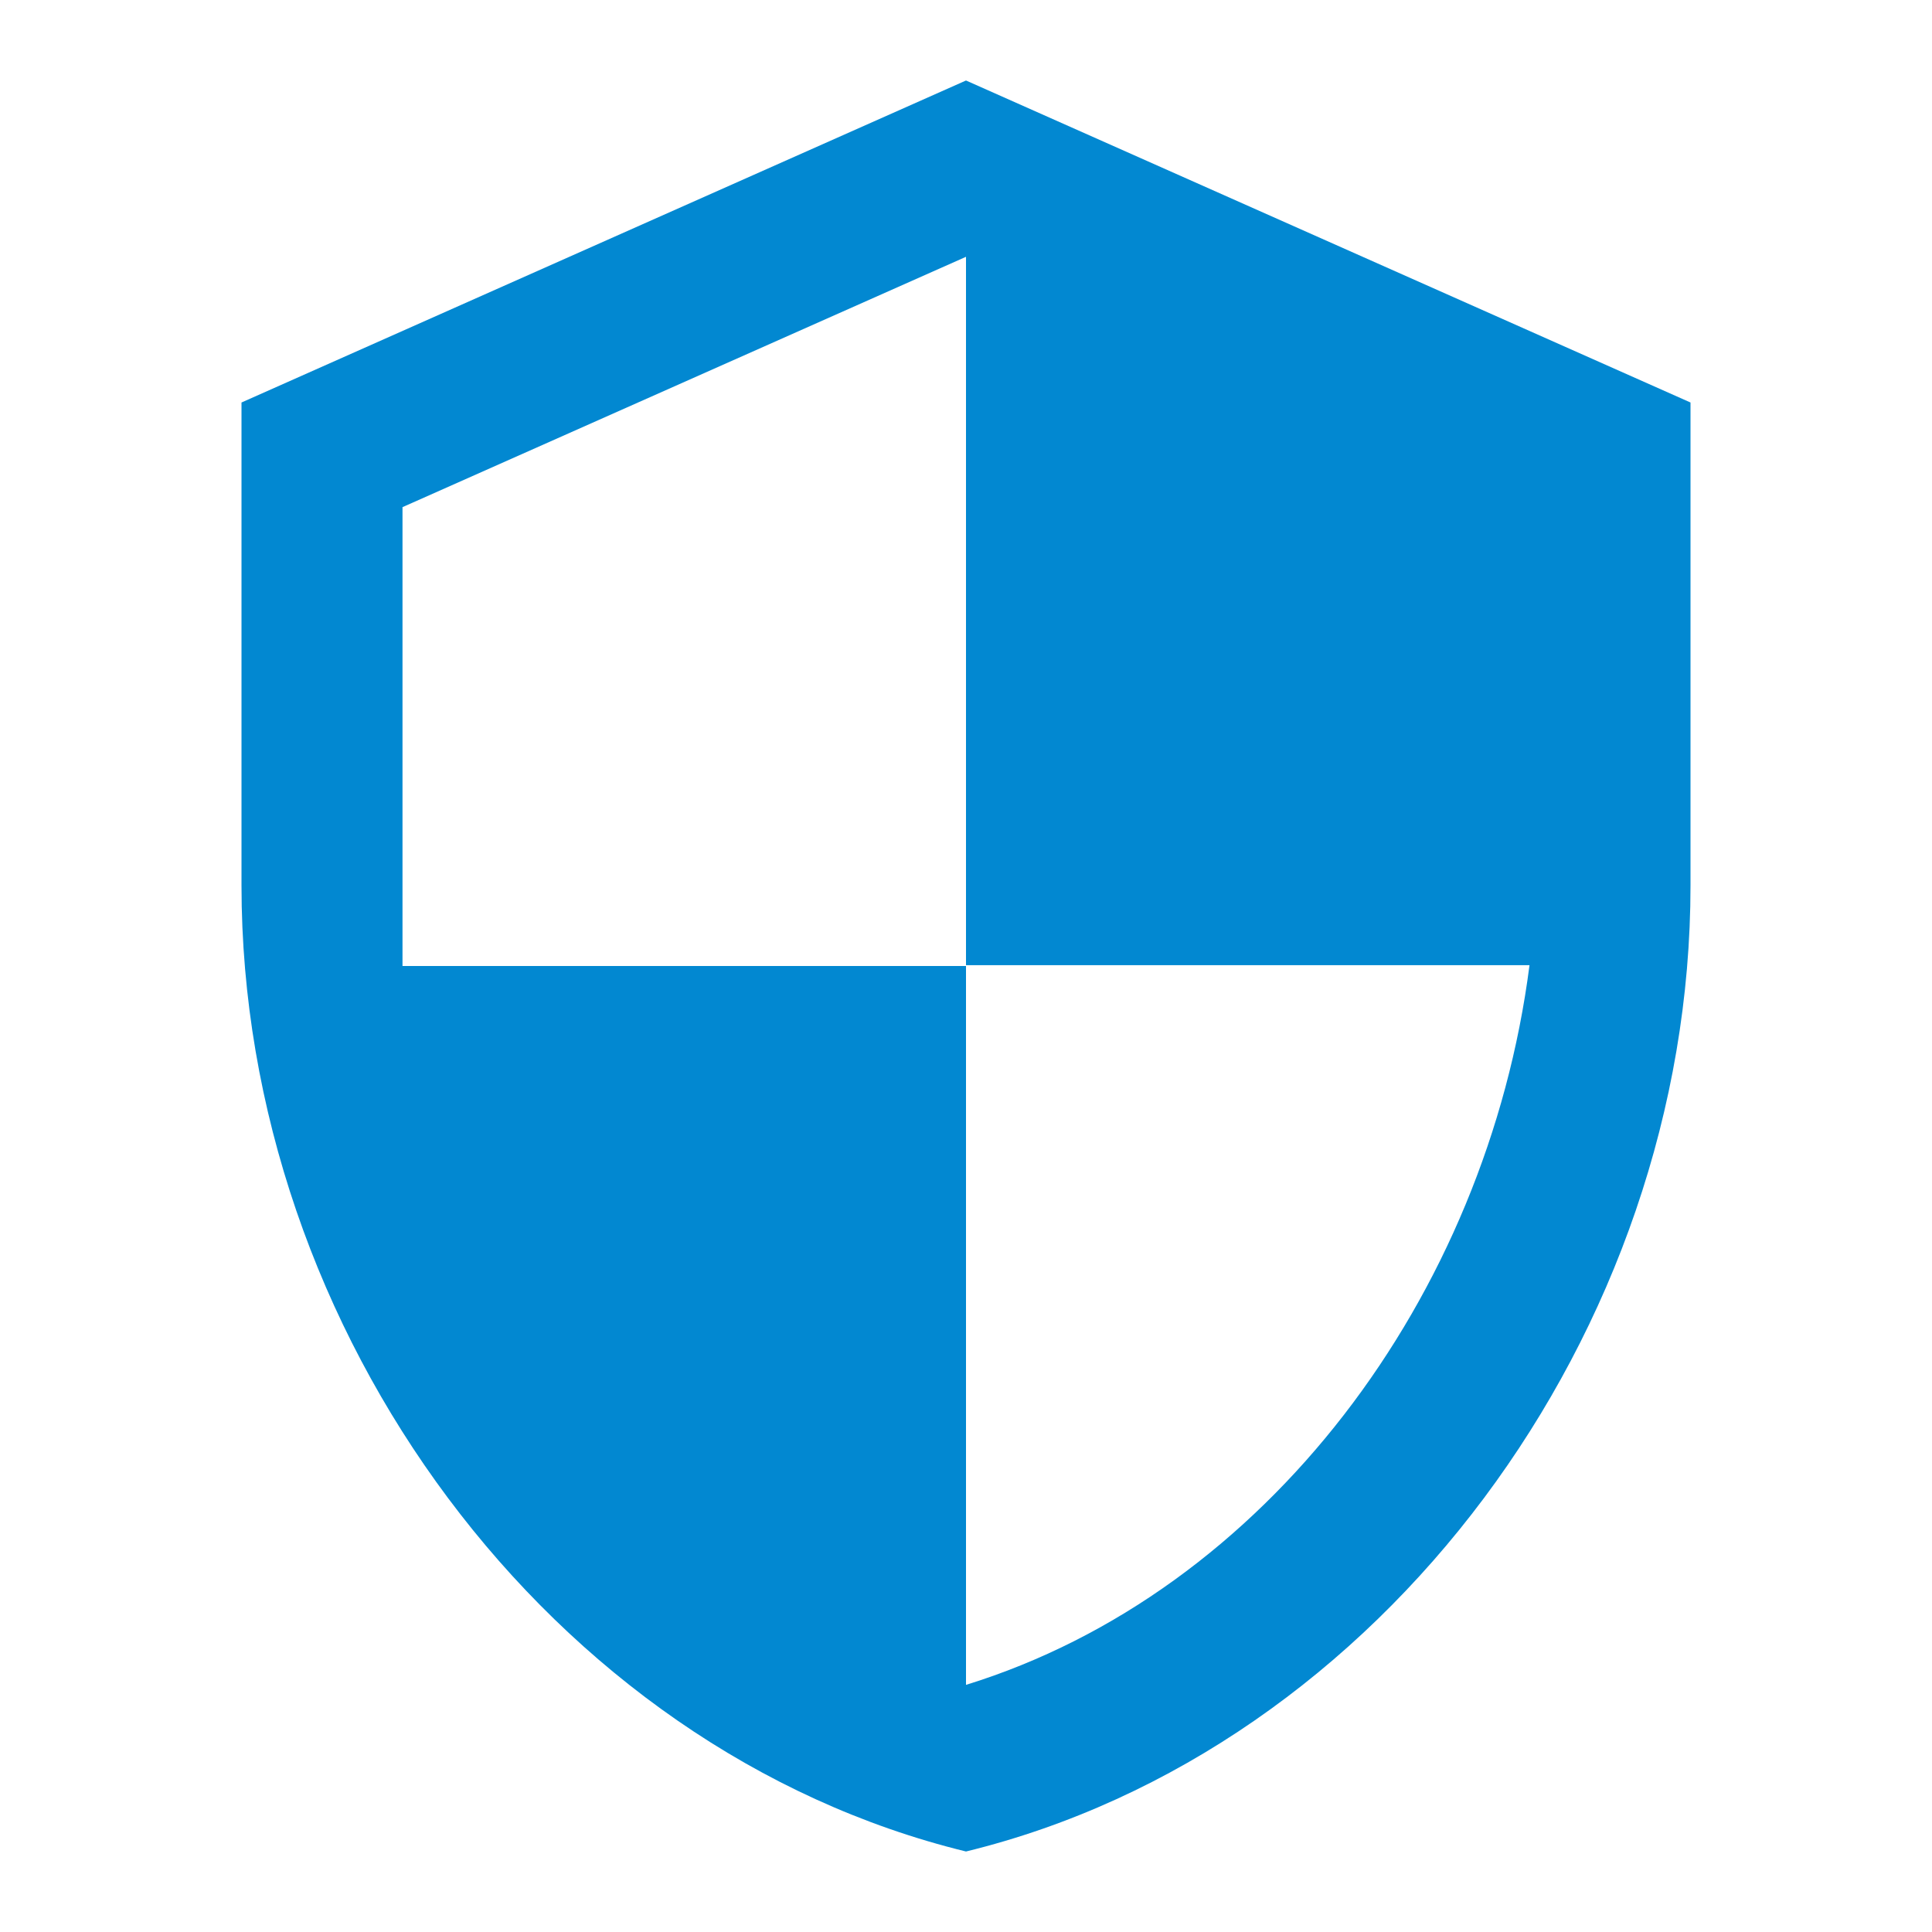
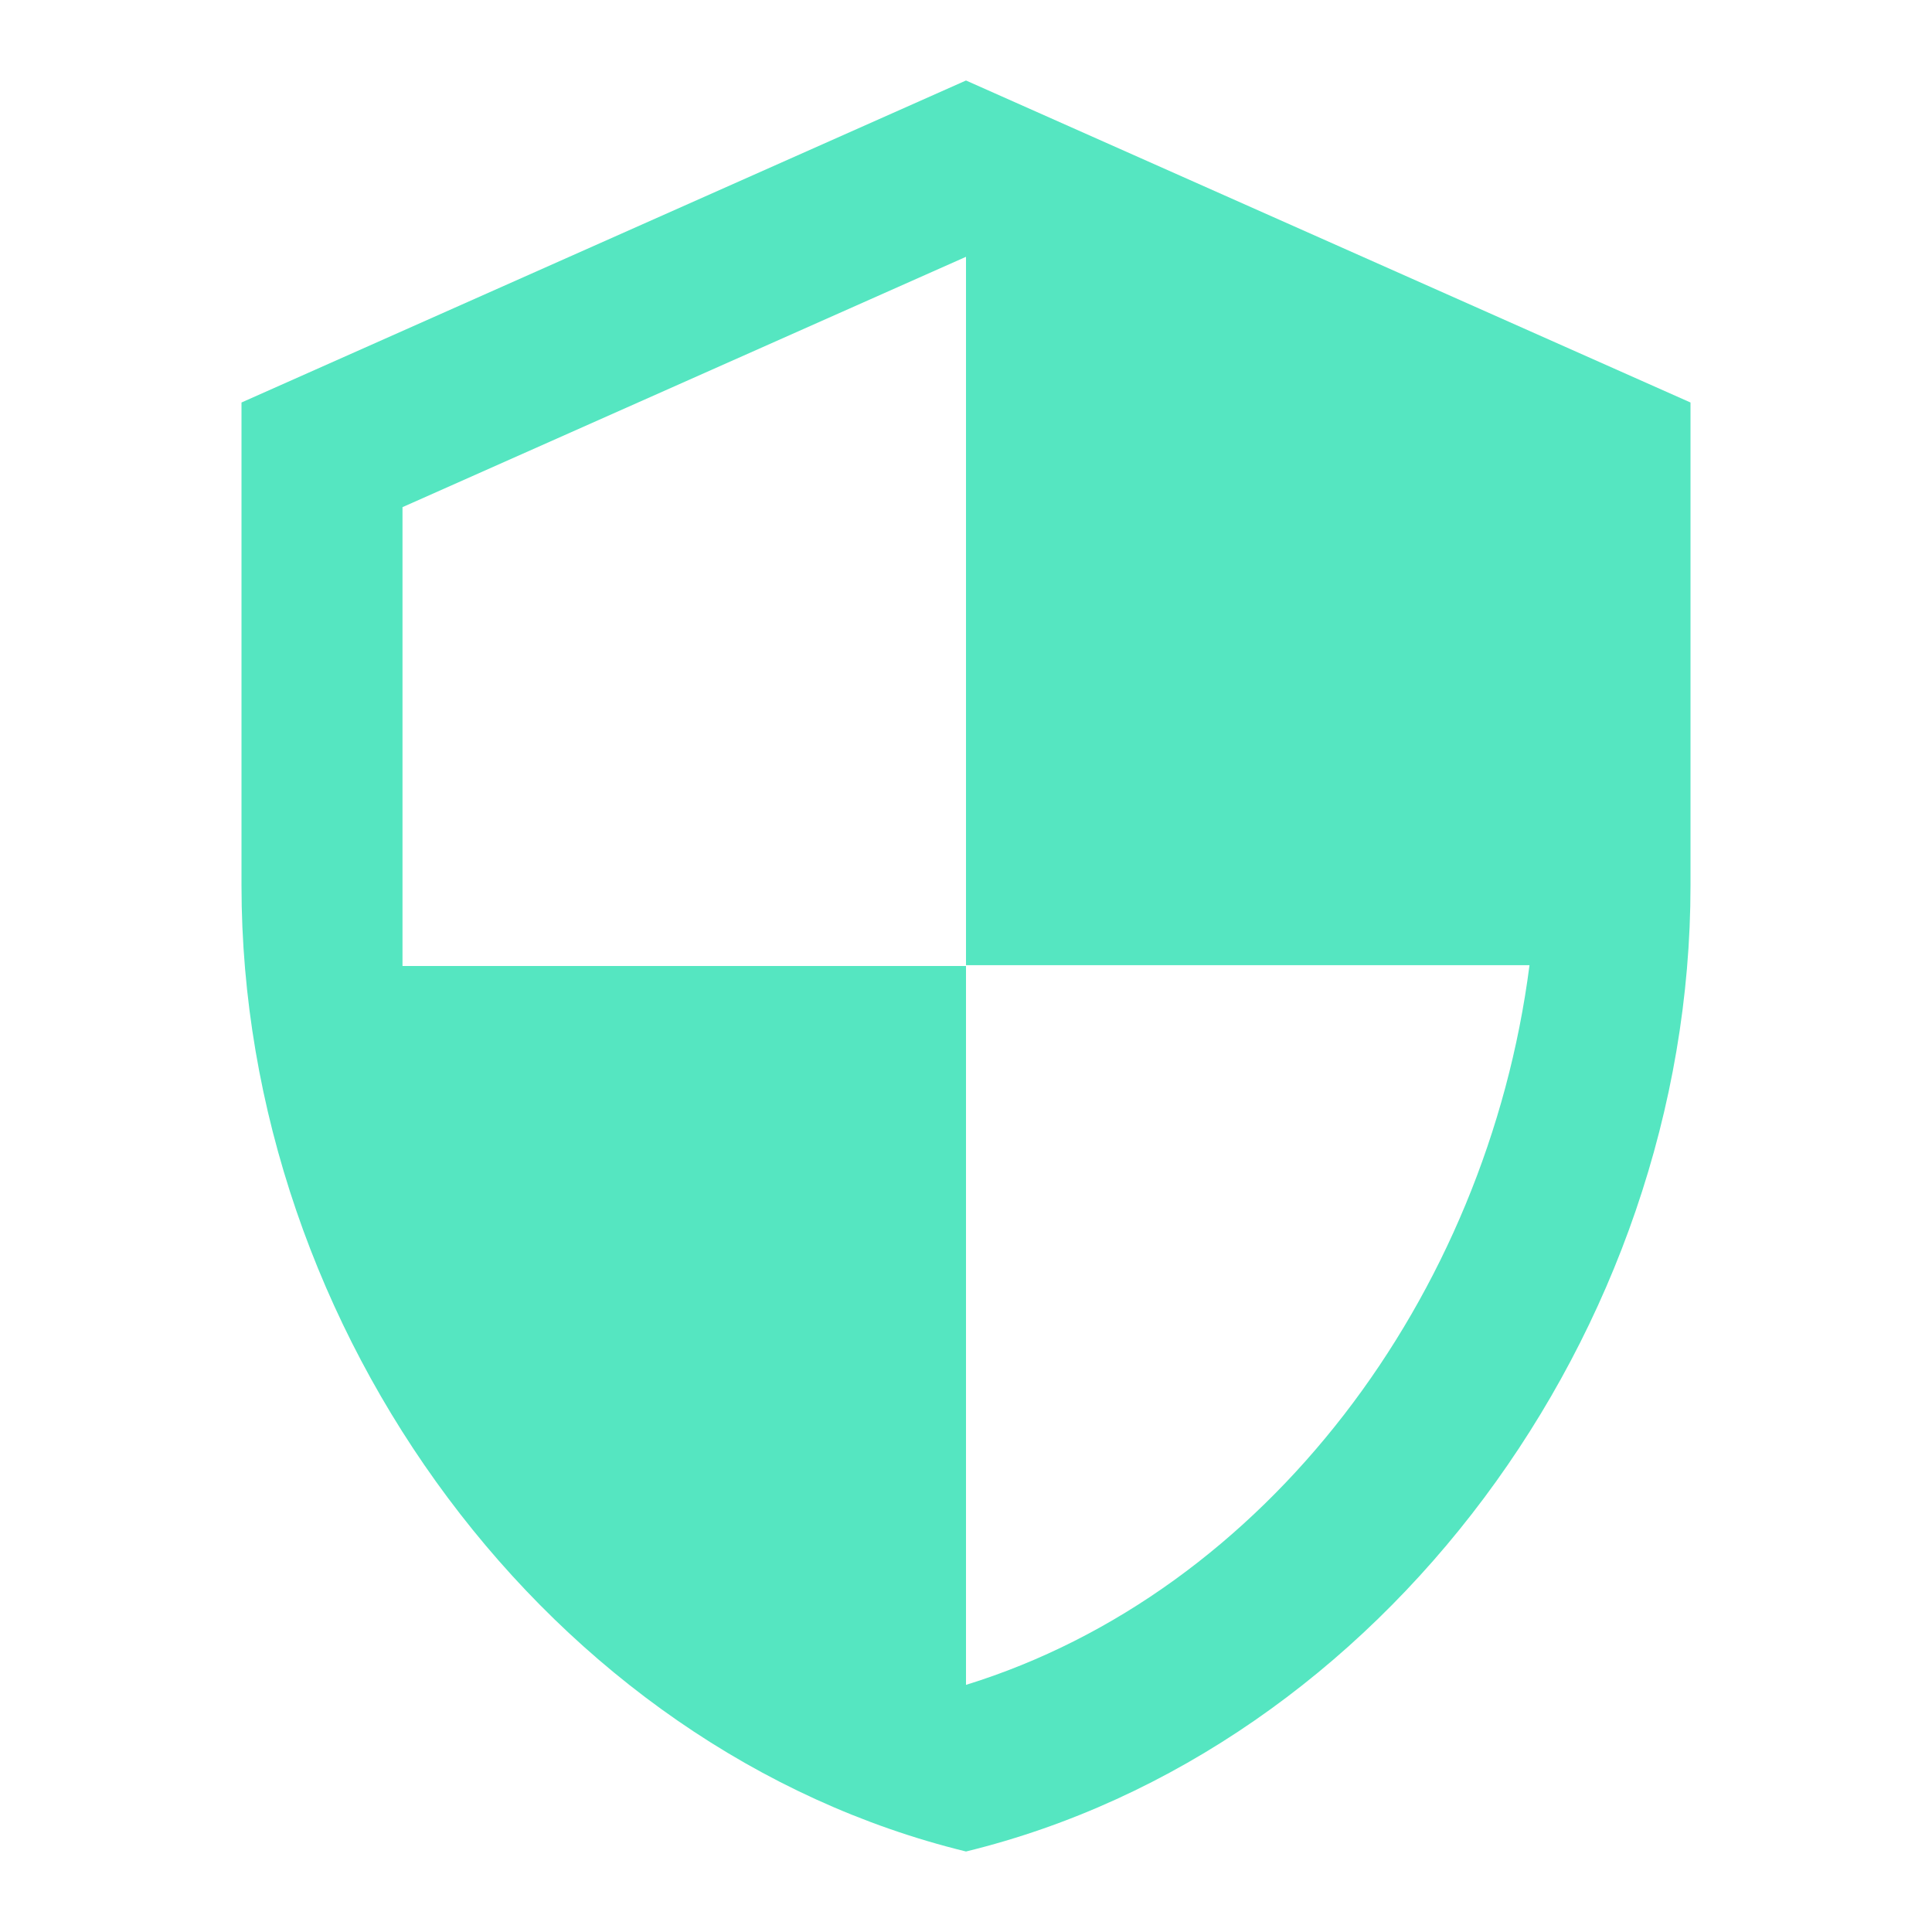
- <svg xmlns="http://www.w3.org/2000/svg" viewBox="0 0 24 24" fill="#0288d1">
+ <svg xmlns="http://www.w3.org/2000/svg" viewBox="0 0 24 24" fill="#55E6C1">
  <path d="M12 1L3 5v6c0 5.55 3.84 10.74 9 12 5.16-1.26 9-6.45 9-12V5l-9-4zm0 10.99h7c-.53 4.12-3.28 7.79-7 8.94V12H5V6.3l7-3.11v8.8z" />
</svg>
